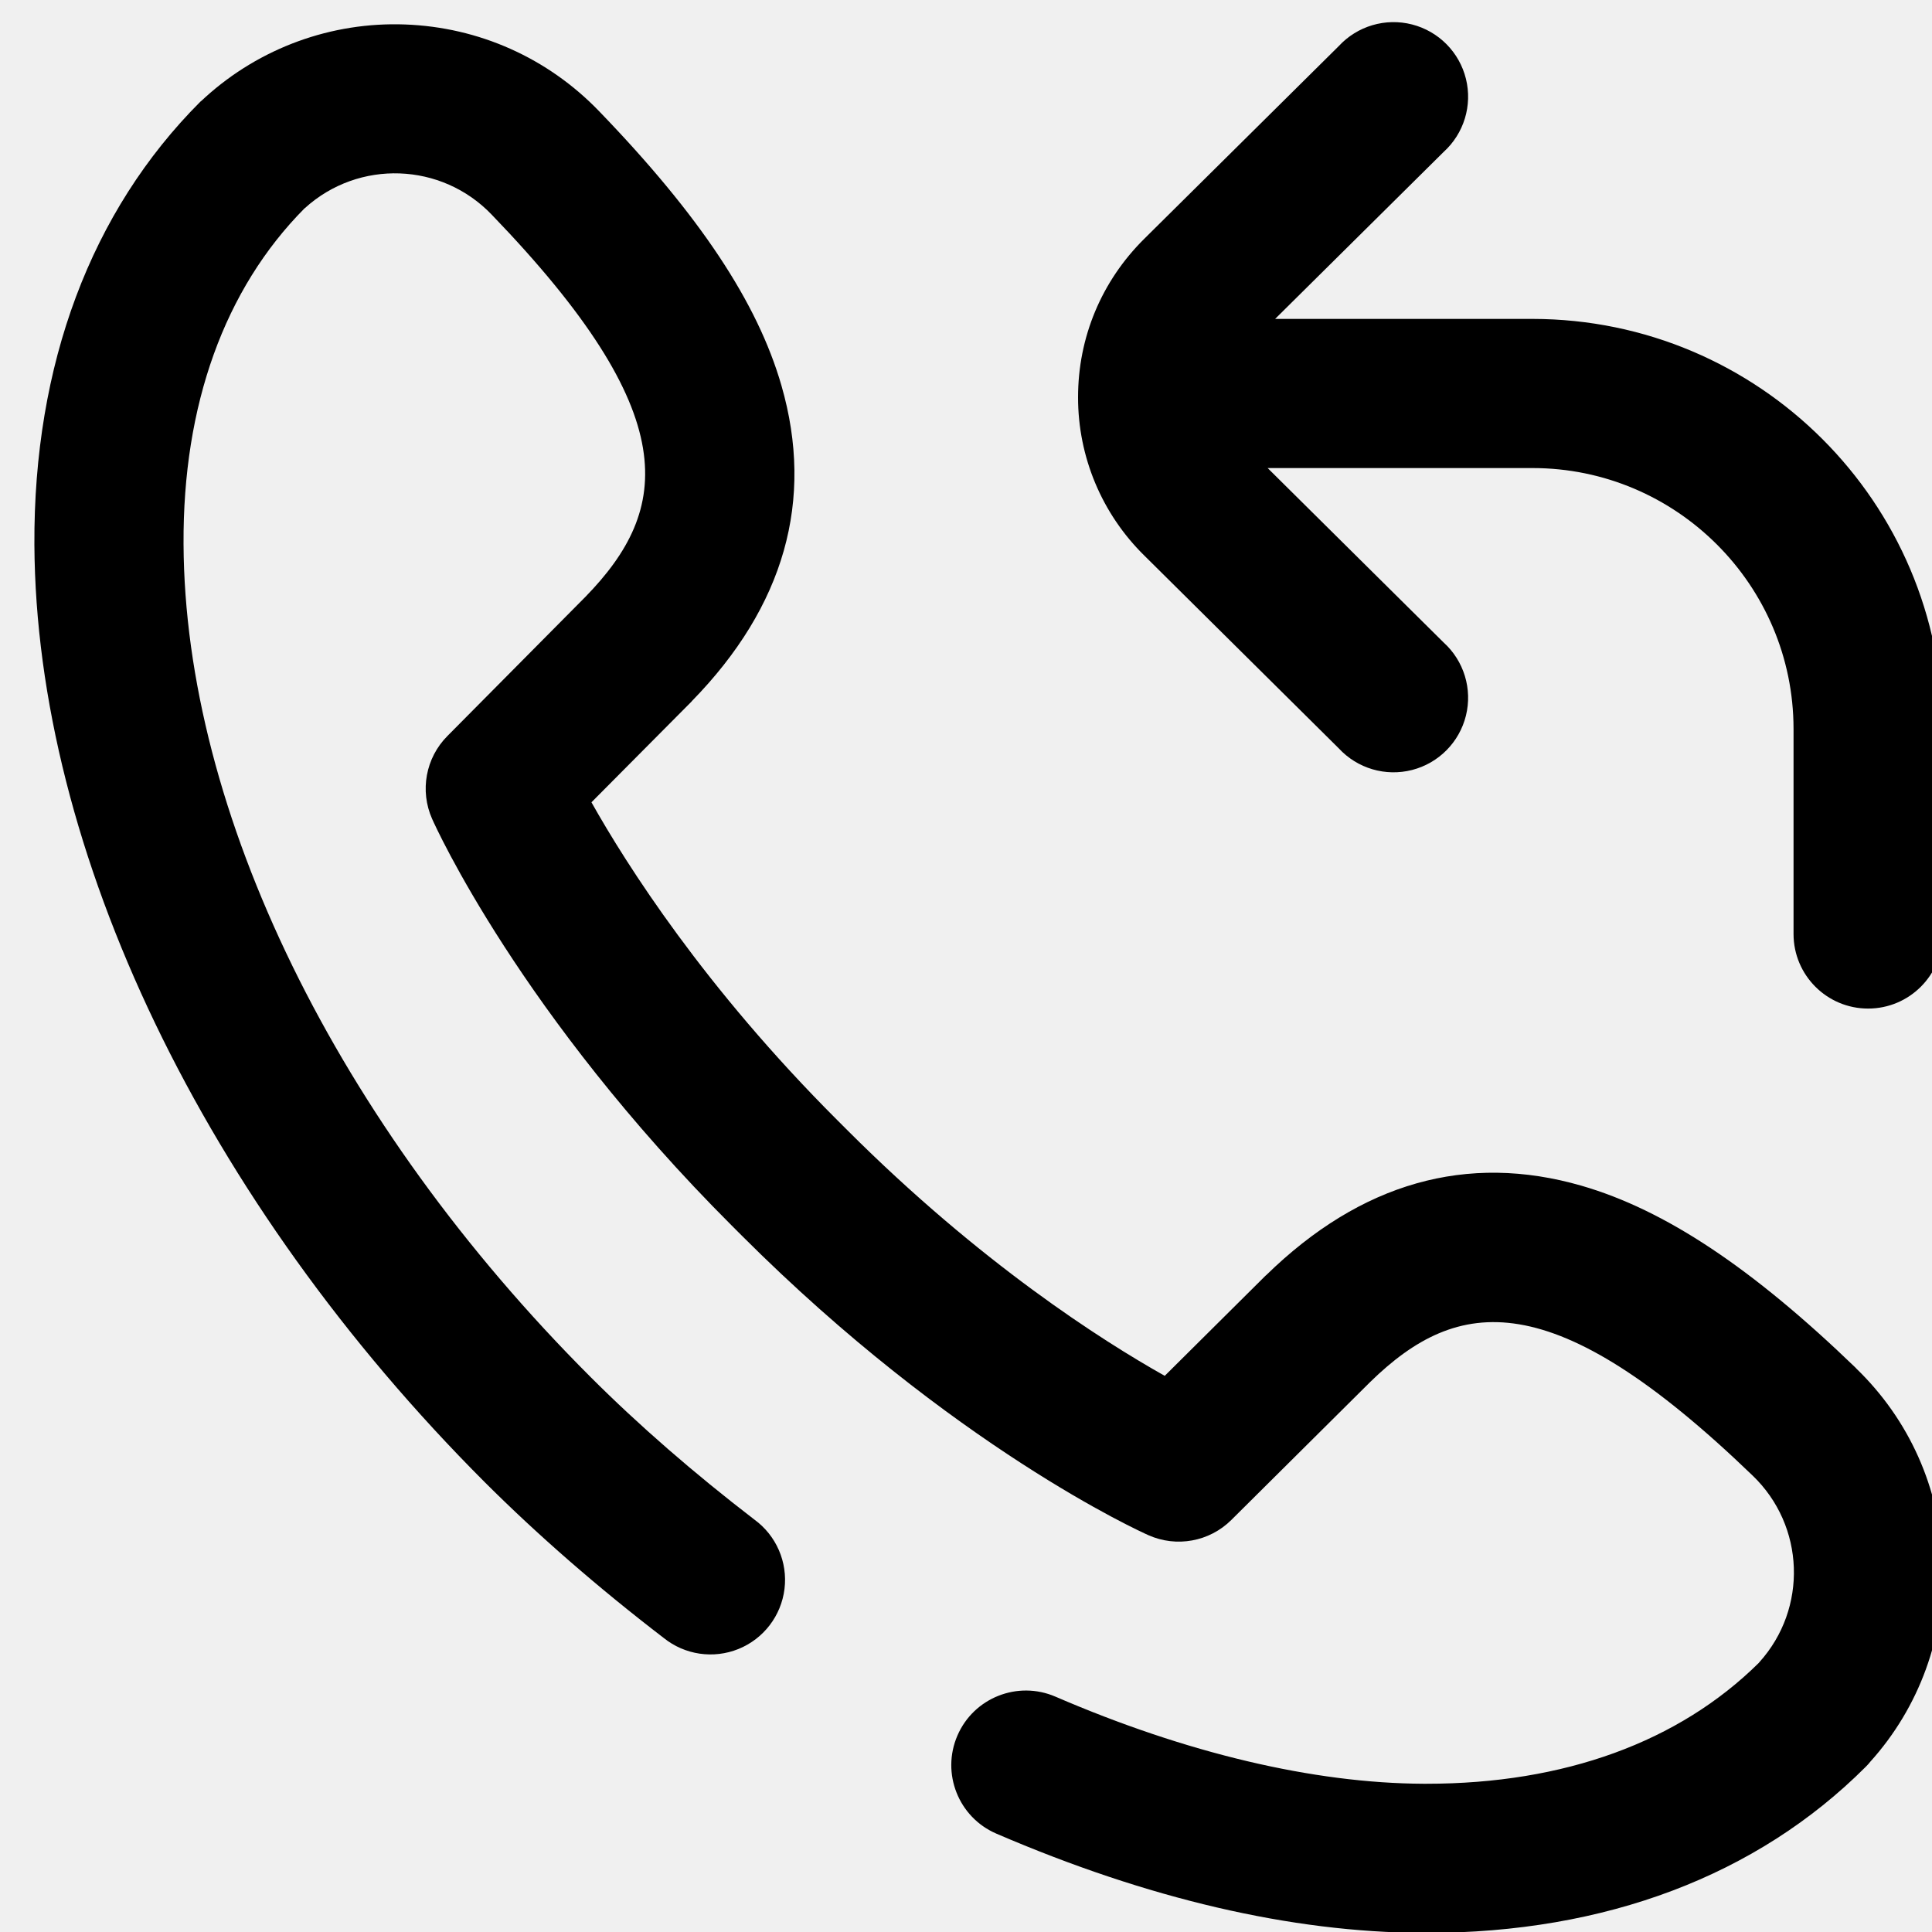
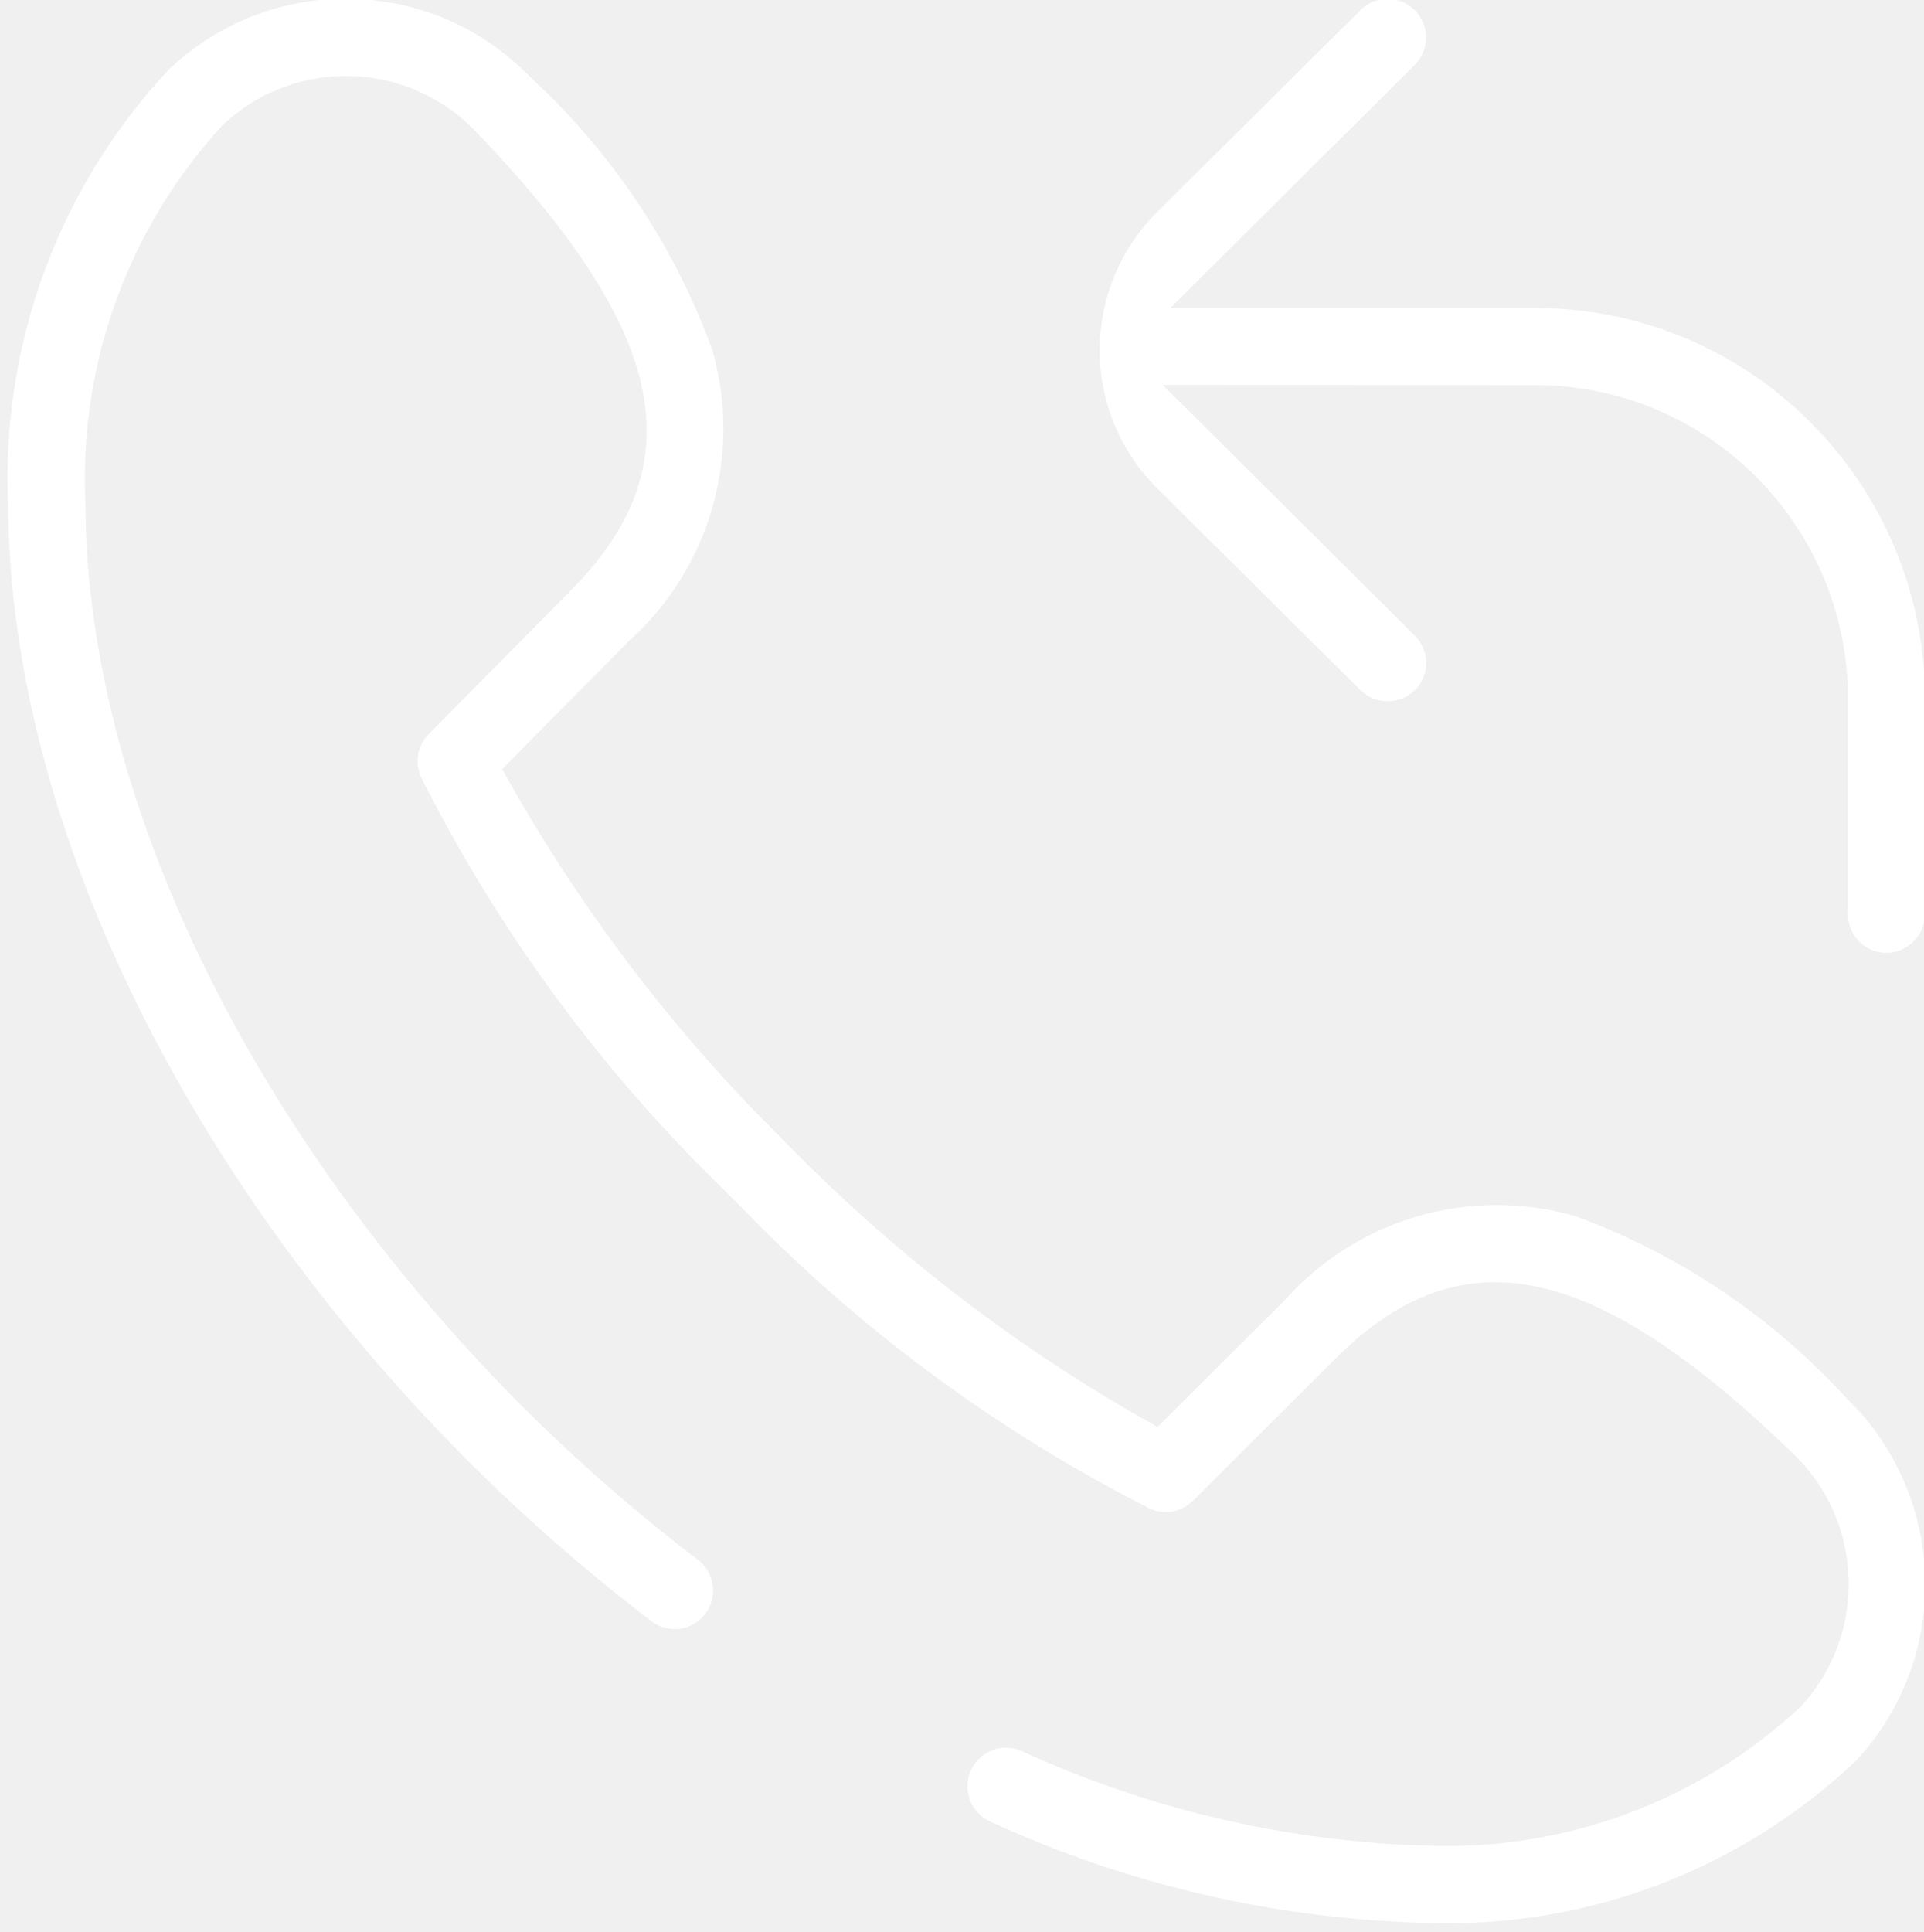
- <svg xmlns="http://www.w3.org/2000/svg" width="15" height="15">
-   <path d="M14.41 10.623c.413.398.652.933.673 1.506a2.191 2.191 0 01-.563 1.55l-.014.017a.764.764 0 01-.022.023c-.843.843-2.02 1.288-3.407 1.288h-.032c-1.022-.005-2.135-.265-3.31-.771a.579.579 0 01.46-1.063c1.015.438 2.002.672 2.855.676h.027c1.067 0 1.957-.324 2.578-.938l.004-.005a1.041 1.041 0 00-.052-1.45c-1.554-1.498-2.288-1.39-2.967-.728l-1.08 1.073a.579.579 0 01-.644.118c-.061-.027-1.517-.686-3.158-2.327l-.076-.076c-1.641-1.64-2.3-3.097-2.327-3.158a.579.579 0 01.118-.643l1.072-1.081c.663-.68.771-1.413-.727-2.967a1.04 1.04 0 00-1.45-.052l-.005.004c-.62.626-.944 1.526-.938 2.605.01 2.081 1.191 4.498 3.159 6.466.375.375.804.748 1.273 1.108a.579.579 0 11-.704.919c-.51-.391-.977-.798-1.388-1.208C1.587 9.33.28 6.609.267 4.229.26 2.83.706 1.64 1.555.79a.814.814 0 01.023-.02l.016-.015A2.19 2.19 0 013.145.19c.573.021 1.108.26 1.506.673.78.808 1.23 1.485 1.416 2.13.257.89.023 1.715-.695 2.45a.128.128 0 00-.003.004l-.777.782c.275.489.88 1.44 1.908 2.467l.076.076c1.035 1.035 1.98 1.636 2.467 1.91l.783-.778.004-.003c.735-.718 1.56-.952 2.449-.695.646.187 1.323.636 2.131 1.416zm-5.526-6.31a1.72 1.72 0 01-.514-1.229c0-.465.182-.901.514-1.23l1.51-1.496a.579.579 0 11.814.822L9.9 2.476h2a3.187 3.187 0 013.183 3.18v1.595a.579.579 0 01-1.158.001V5.658c-.001-1.116-.91-2.024-2.026-2.024H9.842l1.366 1.354a.579.579 0 11-.814.822z" fill="currentColor" />
+ <svg xmlns="http://www.w3.org/2000/svg" width="40" height="40.163" style="">
+   <rect id="backgroundrect" width="100%" height="100%" x="0" y="0" fill="none" stroke="none" />
+   <defs>
+     <clipPath id="clip-Call_back">
+       <rect width="40" height="40" id="svg_1" />
+     </clipPath>
+   </defs>
+   <g class="currentLayer" style="">
+     <g id="Call_back" data-name="Call back" clip-path="url(#clip-Call_back)" class="selected">
+       <g id="Group_6" data-name="Group 6">
+         <path id="Path_4" data-name="Path 4" d="M40.022,32.735 h0 a5.324,5.343 0 0 0 -1.632,-3.669 a14.333,14.383 0 0 0 -5.627,-3.781 a5.91,5.931 0 0 0 -6.058,1.752 l-2.638,2.627 l-0.54,-0.306 a33.504,33.621 0 0 1 -7.088,-5.501 l-0.213,-0.214 a33.733,33.851 0 0 1 -5.48,-7.113 l-0.305,-0.542 l2.63,-2.659 a5.896,5.917 0 0 0 1.734,-6.067 a14.347,14.397 0 0 0 -3.768,-5.647 a5.346,5.365 0 0 0 -7.421,-0.268 l-0.084,0.076 a12.354,12.398 0 0 0 -3.362,9.074 c0.032,6.475 3.605,13.905 9.565,19.878 a38.645,38.78 0 0 0 3.806,3.325 a0.797,0.8 0 0 0 0.972,-1.272 a37.041,37.171 0 0 1 -3.649,-3.185 c-5.661,-5.681 -9.059,-12.691 -9.088,-18.752 a10.814,10.852 0 0 1 2.865,-7.904 l0.03,-0.028 a3.744,3.757 0 0 1 5.219,0.172 c3.973,4.135 4.563,6.885 2.034,9.486 l-3.009,3.043 a0.797,0.8 0 0 0 -0.163,0.892 a31.842,31.954 0 0 0 6.349,8.628 l0.213,0.214 a31.825,31.936 0 0 0 8.598,6.369 a0.797,0.8 0 0 0 0.889,-0.164 l3.027,-3.015 c2.59,-2.541 5.336,-1.95 9.457,2.038 a3.736,3.749 0 0 1 0.189,5.219 l-0.038,0.04 a10.792,10.83 0 0 1 -7.807,2.885 h-0.084 a21.827,21.904 0 0 1 -8.313,-1.968 a0.797,0.8 0 1 0 -0.634,1.474 a23.115,23.195 0 0 0 8.945,2.098 h0.088 a12.326,12.37 0 0 0 8.967,-3.377 l0.07,-0.078 A5.32,5.339 0 0 0 40.022,32.735 z" fill="#fff" />
+         <path id="Path_5" data-name="Path 5" d="M31.926,8.006 a6.504,6.527 0 0 1 6.496,6.513 l0,4.479 a0.797,0.8 0 0 0 1.369,0.566 a0.797,0.8 0 0 0 0.233,-0.568 l0,-4.479 a8.11,8.138 0 0 0 -8.104,-8.114 h-7.588 l5.081,-5.053 a0.797,0.8 0 1 0 -1.126,-1.14 l-4.228,4.199 a4.021,4.035 0 0 0 0,5.741 l4.228,4.199 a0.817,0.82 0 0 0 1.13,0 a0.797,0.8 0 0 0 0,-1.134 l-5.245,-5.215 z" fill="#fff" />
+       </g>
+     </g>
+   </g>
</svg>
